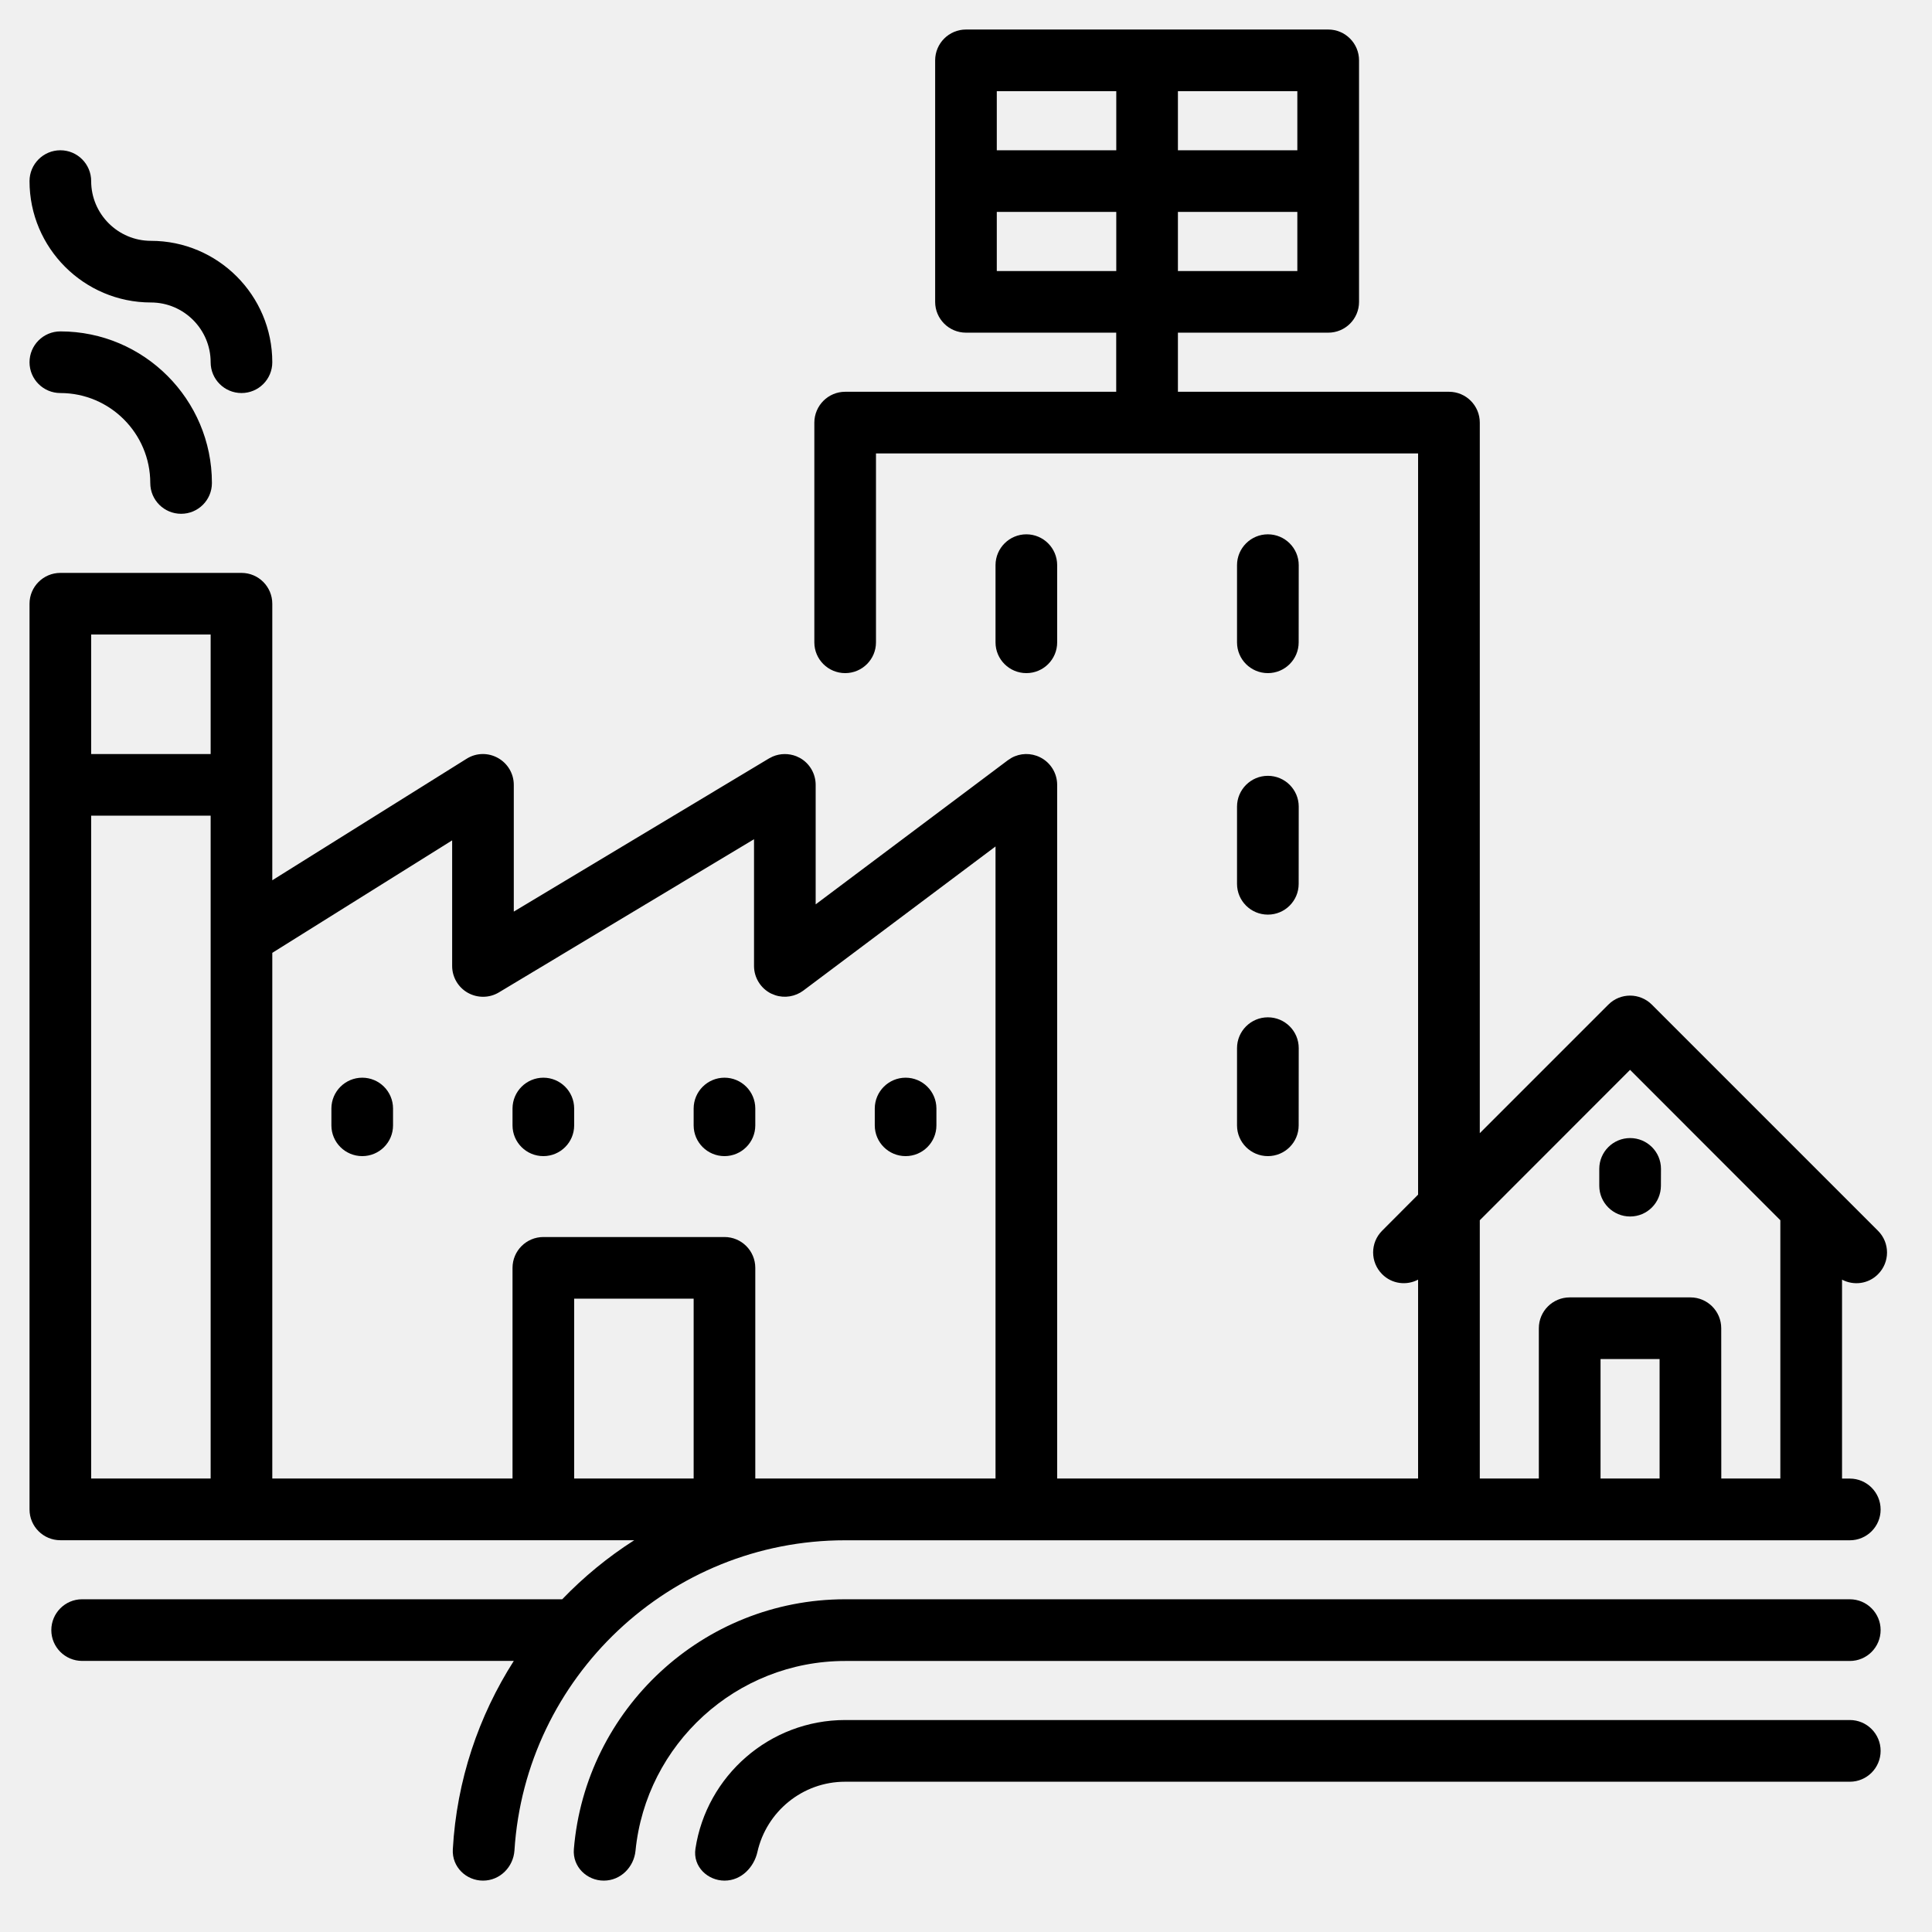
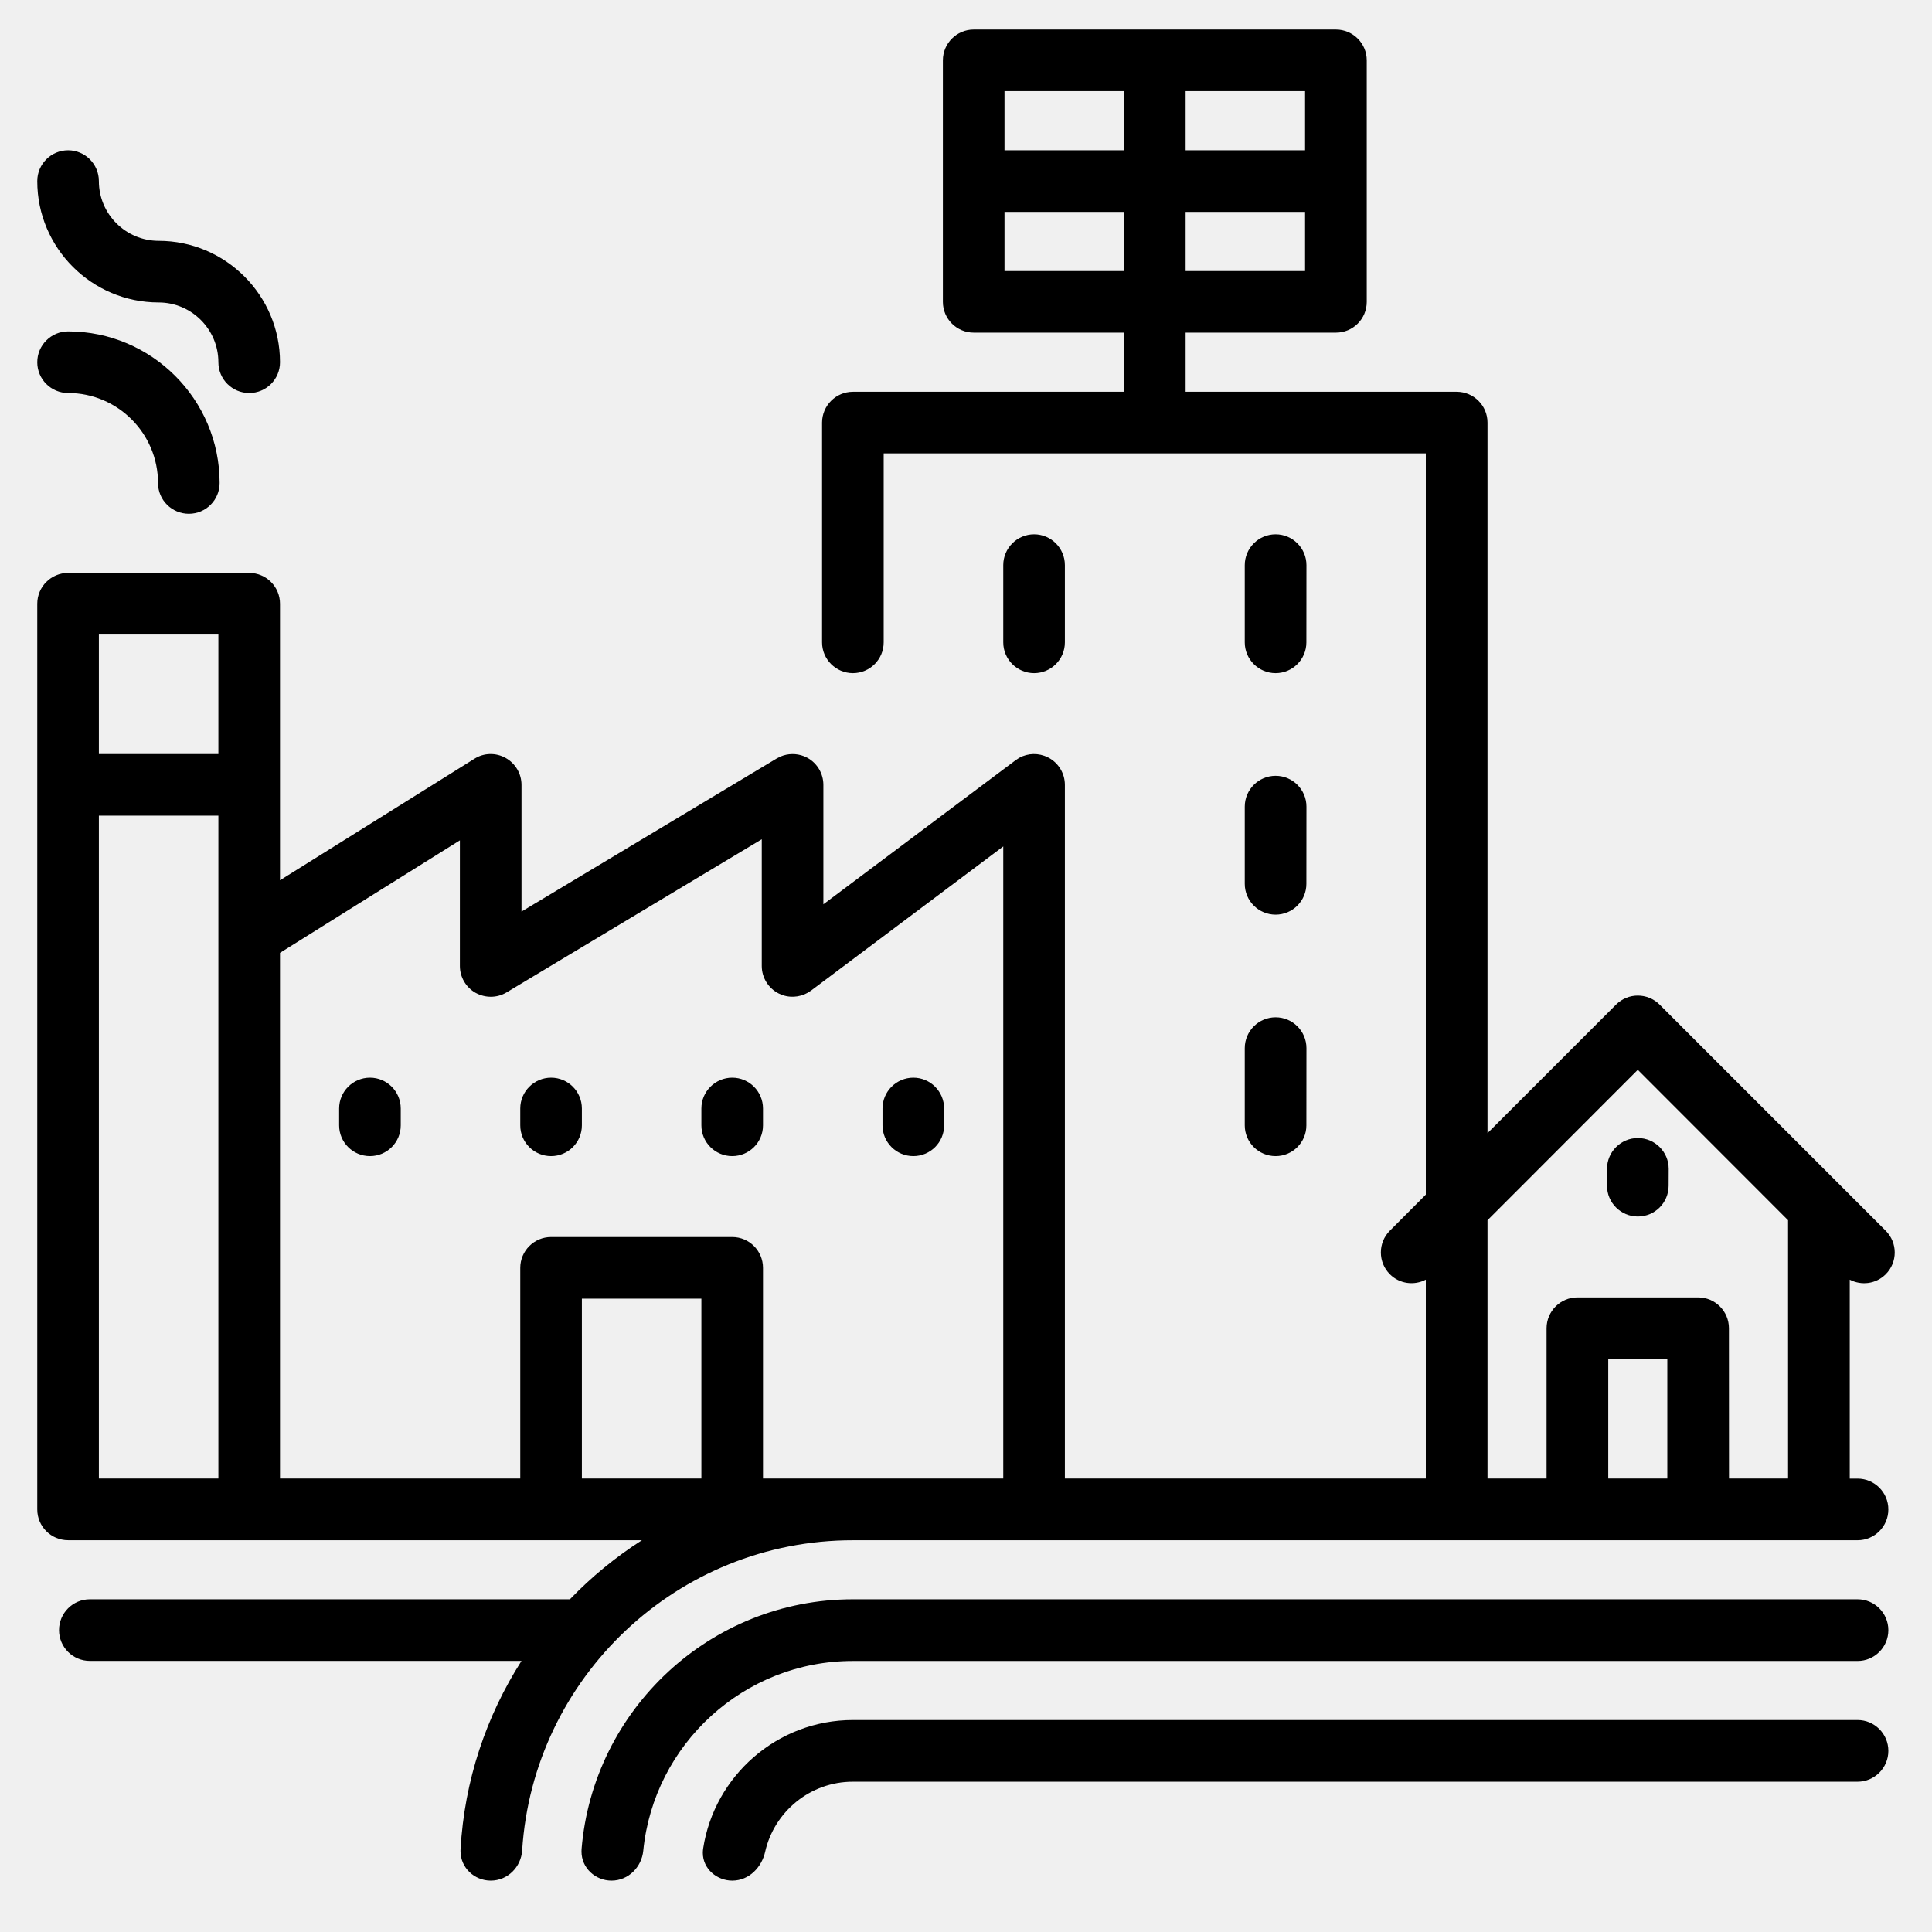
- <svg xmlns="http://www.w3.org/2000/svg" width="32" height="32" viewBox="0 0 32 32" fill="none">
-   <g clip-path="url(#clip0_120_784)">
-     <path d="M6 17.85C6.281 17.85 6.509 18.078 6.51 18.359V18.64C6.51 18.921 6.282 19.149 6 19.149C5.718 19.149 5.489 18.921 5.489 18.64V18.359C5.49 18.078 5.719 17.85 6 17.85Z" fill="black" />
-     <path d="M9 17.85C9.281 17.85 9.509 18.078 9.51 18.359V18.64C9.51 18.921 9.281 19.149 9 19.149C8.718 19.149 8.489 18.921 8.489 18.64V18.359C8.49 18.078 8.719 17.85 9 17.85Z" fill="black" />
-     <path d="M12 17.85C12.281 17.85 12.509 18.078 12.51 18.359V18.64C12.51 18.921 12.281 19.149 12 19.149C11.718 19.149 11.489 18.921 11.489 18.64V18.359C11.49 18.078 11.719 17.85 12 17.85Z" fill="black" />
-     <path d="M15 17.85C15.281 17.85 15.509 18.078 15.51 18.359V18.64C15.51 18.921 15.281 19.149 15 19.149C14.718 19.149 14.489 18.921 14.489 18.64V18.359C14.49 18.078 14.719 17.85 15 17.85Z" fill="black" />
-     <path d="M27 18.85C27.282 18.85 27.511 19.078 27.511 19.36L27.51 19.64C27.509 19.921 27.282 20.149 27 20.149C26.718 20.149 26.489 19.921 26.489 19.64V19.36C26.489 19.079 26.718 18.85 27 18.85Z" fill="black" />
-     <path fill-rule="evenodd" clip-rule="evenodd" d="M22 0.489C22.282 0.489 22.51 0.718 22.51 1V5C22.51 5.282 22.282 5.51 22 5.51H19.51V6.489H24C24.282 6.489 24.51 6.718 24.51 7V18.769L26.639 16.64C26.838 16.44 27.161 16.441 27.36 16.64L31.105 20.385C31.305 20.584 31.305 20.907 31.105 21.106C30.944 21.268 30.702 21.296 30.51 21.195V24.49H30.639C30.92 24.49 31.149 24.719 31.149 25.001C31.149 25.283 30.921 25.512 30.639 25.512H14C11.091 25.51 8.702 27.785 8.521 30.649C8.503 30.92 8.284 31.149 8 31.149C7.721 31.149 7.484 30.922 7.5 30.632C7.564 29.487 7.928 28.422 8.51 27.51H1.359C1.078 27.509 0.85 27.281 0.85 27C0.85 26.719 1.078 26.489 1.359 26.489H9.312C9.669 26.118 10.069 25.789 10.505 25.511H1C0.718 25.511 0.489 25.283 0.489 25.001V10C0.489 9.718 0.718 9.489 1 9.489H4C4.282 9.489 4.51 9.718 4.51 10V14.58L7.729 12.567C7.888 12.467 8.085 12.464 8.247 12.554C8.409 12.644 8.51 12.814 8.51 13V15.099L12.737 12.562L12.798 12.531C12.923 12.477 13.064 12.477 13.188 12.525L13.249 12.554L13.251 12.555C13.411 12.645 13.51 12.816 13.51 13V14.979L16.693 12.592L16.753 12.553C16.898 12.472 17.076 12.467 17.229 12.544C17.401 12.63 17.51 12.807 17.51 13V24.489H23.488V21.195C23.296 21.296 23.054 21.267 22.893 21.105C22.694 20.906 22.693 20.583 22.893 20.384L23.488 19.787V7.51H14.509V10.64C14.509 10.921 14.28 11.149 13.999 11.149C13.717 11.149 13.488 10.921 13.488 10.64V7C13.489 6.718 13.717 6.489 13.999 6.489H18.488V5.51H16C15.718 5.51 15.489 5.282 15.489 5V1C15.489 0.718 15.718 0.489 16 0.489H22ZM1.51 24.489H3.489V13.51H1.51V24.489ZM8.262 16.438C8.103 16.533 7.908 16.532 7.751 16.445L7.749 16.444C7.589 16.354 7.489 16.184 7.489 16V13.919L4.51 15.782V24.489H8.489V21C8.489 20.718 8.718 20.489 9 20.489H12C12.282 20.489 12.51 20.718 12.51 21V24.489H16.489V14.02L13.306 16.407L13.305 16.408C13.172 16.506 12.997 16.537 12.838 16.483L12.771 16.456C12.599 16.37 12.489 16.192 12.489 16V13.9L8.262 16.438ZM9.51 24.489H11.489V21.51H9.51V24.489ZM24.51 20.211V24.489H25.488V22C25.488 21.718 25.717 21.489 25.999 21.489H27.999C28.281 21.489 28.509 21.718 28.509 22L28.51 24.489H29.488V20.211L26.999 17.72L24.51 20.211ZM26.51 24.489H27.488V22.51H26.51V24.489ZM1.51 12.489H3.489V10.51H1.51V12.489ZM16.51 4.489H18.489V3.51H16.51V4.489ZM19.51 4.489H21.488V3.51H19.51V4.489ZM16.51 2.489H18.489V1.51H16.51V2.489ZM19.51 2.489H21.488V1.51H19.51V2.489Z" fill="black" />
-     <path d="M30.639 26.489C30.92 26.489 31.149 26.718 31.149 27C31.149 27.282 30.921 27.511 30.639 27.511H14C12.193 27.51 10.7 28.892 10.526 30.655C10.5 30.92 10.285 31.149 10 31.149C9.722 31.149 9.481 30.921 9.505 30.628C9.695 28.315 11.639 26.489 14 26.489H30.639Z" fill="black" />
-     <path d="M30.639 28.489C30.92 28.489 31.149 28.718 31.149 29C31.149 29.282 30.921 29.511 30.639 29.511H13.999C13.29 29.51 12.694 30.009 12.545 30.675C12.491 30.917 12.287 31.149 12 31.149C11.726 31.149 11.472 30.921 11.519 30.618C11.703 29.414 12.746 28.489 14 28.489H30.639Z" fill="black" />
-     <path d="M21 16.85C21.282 16.85 21.511 17.078 21.511 17.36L21.51 18.64C21.51 18.921 21.282 19.149 21 19.149C20.718 19.149 20.489 18.921 20.489 18.64V17.36C20.489 17.079 20.718 16.85 21 16.85Z" fill="black" />
-     <path d="M21 12.85C21.282 12.85 21.511 13.079 21.511 13.36L21.51 14.64C21.51 14.921 21.282 15.149 21 15.149C20.718 15.149 20.489 14.921 20.489 14.64V13.36C20.489 13.079 20.718 12.85 21 12.85Z" fill="black" />
-     <path d="M17 8.85C17.281 8.85 17.509 9.078 17.51 9.359V10.64C17.51 10.921 17.282 11.149 17 11.149C16.718 11.149 16.489 10.921 16.489 10.64V9.359C16.49 9.078 16.719 8.85 17 8.85Z" fill="black" />
-     <path d="M21 8.85C21.282 8.85 21.511 9.079 21.511 9.36L21.51 10.64C21.51 10.921 21.282 11.149 21 11.149C20.718 11.149 20.489 10.921 20.489 10.64V9.36C20.489 9.079 20.718 8.85 21 8.85Z" fill="black" />
-     <path d="M1 5.489C2.384 5.489 3.51 6.616 3.51 8C3.51 8.282 3.282 8.51 3 8.51C2.718 8.51 2.489 8.282 2.489 8C2.489 7.179 1.821 6.51 1 6.51C0.718 6.51 0.489 6.282 0.489 6C0.489 5.718 0.718 5.489 1 5.489Z" fill="black" />
-     <path d="M1 2.489C1.282 2.489 1.51 2.718 1.51 3C1.51 3.545 1.955 3.989 2.5 3.989C3.608 3.989 4.51 4.891 4.51 6C4.51 6.282 4.282 6.51 4 6.51C3.718 6.51 3.489 6.282 3.489 6C3.489 5.455 3.045 5.01 2.5 5.01C1.392 5.01 0.489 4.108 0.489 3C0.489 2.718 0.718 2.489 1 2.489Z" fill="black" />
-   </g>
-   <defs>
-     <clipPath id="clip0_120_784">
-       <rect width="32" height="32" fill="white" />
-     </clipPath>
-   </defs>
+ <svg xmlns="http://www.w3.org/2000/svg" viewBox="0 0 56 56" width="56" height="56" fill="none">
+   <rect id="Icon/Controller/118_proizvodstvo" width="56" height="56" x="0" y="0" />
+   <path id="Icon" d="M38.724 0.856C39.217 0.857 39.616 1.257 39.616 1.75L39.616 8.75C39.616 9.243 39.217 9.642 38.724 9.642L34.366 9.642L34.366 11.356L42.224 11.356C42.717 11.357 43.116 11.757 43.116 12.25L43.116 32.845L46.842 29.119C47.191 28.77 47.755 28.771 48.105 29.119L54.658 35.673C54.833 35.848 54.92 36.076 54.92 36.305C54.92 36.533 54.833 36.762 54.658 36.936C54.375 37.219 53.953 37.268 53.616 37.092L53.616 42.858L53.842 42.858C54.335 42.858 54.735 43.259 54.735 43.752C54.735 44.245 54.335 44.645 53.842 44.645L24.724 44.645C19.633 44.642 15.452 48.624 15.135 53.636C15.104 54.111 14.72 54.511 14.224 54.511C13.751 54.511 13.348 54.138 13.348 53.654C13.348 53.638 13.348 53.622 13.349 53.606C13.461 51.603 14.097 49.739 15.116 48.142L2.603 48.142C2.11 48.142 1.711 47.742 1.711 47.25C1.711 46.758 2.11 46.357 2.603 46.356L16.519 46.356C17.144 45.707 17.844 45.131 18.607 44.644L1.974 44.644C1.481 44.644 1.08 44.245 1.08 43.752L1.08 17.5C1.08 17.007 1.481 16.606 1.974 16.606L7.224 16.606C7.717 16.607 8.116 17.007 8.116 17.5L8.116 25.515L13.751 21.993C14.027 21.817 14.373 21.812 14.656 21.969C14.939 22.127 15.116 22.425 15.116 22.75L15.116 26.423L22.514 21.984L22.62 21.93C22.839 21.835 23.086 21.834 23.304 21.919L23.41 21.969L23.413 21.971C23.693 22.129 23.866 22.428 23.866 22.75L23.866 26.212L29.437 22.036L29.541 21.967C29.795 21.826 30.107 21.818 30.374 21.952C30.676 22.103 30.866 22.413 30.866 22.75L30.866 42.856L41.328 42.856L41.328 37.092C40.992 37.267 40.569 37.217 40.286 36.935C40.112 36.76 40.025 36.532 40.025 36.303C40.025 36.074 40.112 35.846 40.286 35.672L41.328 34.627L41.328 13.142L25.614 13.142L25.614 18.619C25.614 19.112 25.215 19.511 24.722 19.512C24.23 19.511 23.828 19.112 23.828 18.619L23.828 12.25C23.829 11.757 24.229 11.356 24.722 11.356L32.578 11.356L32.578 9.642L28.224 9.642C27.731 9.642 27.33 9.243 27.33 8.75L27.33 1.75C27.33 1.257 27.731 0.856 28.224 0.856L38.724 0.856ZM29.116 4.356L32.58 4.356L32.58 2.642L29.116 2.642L29.116 4.356ZM34.366 4.356L37.828 4.356L37.828 2.642L34.366 2.642L34.366 4.356ZM1.974 4.356C2.467 4.357 2.866 4.757 2.866 5.25C2.866 6.204 3.645 6.981 4.599 6.981C6.537 6.982 8.116 8.56 8.116 10.5C8.116 10.993 7.717 11.392 7.224 11.392C6.731 11.392 6.33 10.993 6.33 10.5C6.33 9.546 5.552 8.767 4.599 8.767C2.661 8.767 1.08 7.188 1.08 5.25C1.08 4.757 1.481 4.356 1.974 4.356ZM29.116 7.856L32.58 7.856L32.58 6.142L29.116 6.142L29.116 7.856ZM34.366 7.856L37.828 7.856L37.828 6.142L34.366 6.142L34.366 7.856ZM1.974 9.606C4.395 9.607 6.366 11.579 6.366 14C6.366 14.493 5.967 14.892 5.474 14.892C4.981 14.892 4.58 14.493 4.58 14C4.58 12.563 3.41 11.392 1.974 11.392C1.481 11.392 1.08 10.993 1.08 10.5C1.08 10.007 1.481 9.606 1.974 9.606ZM29.974 15.487C30.466 15.487 30.865 15.887 30.866 16.379L30.866 18.619C30.866 19.112 30.466 19.511 29.974 19.512C29.481 19.511 29.08 19.112 29.08 18.619L29.08 16.379C29.081 15.887 29.482 15.487 29.974 15.487ZM36.974 15.487C37.467 15.487 37.868 15.887 37.868 16.381L37.866 18.619C37.866 19.112 37.467 19.511 36.974 19.512C36.481 19.511 36.08 19.112 36.08 18.619L36.08 16.381C36.08 15.888 36.481 15.487 36.974 15.487ZM2.866 21.856L6.33 21.856L6.33 18.392L2.866 18.392L2.866 21.856ZM36.974 22.487C37.467 22.487 37.868 22.887 37.868 23.381L37.866 25.619C37.866 26.112 37.467 26.511 36.974 26.512C36.481 26.511 36.08 26.112 36.08 25.619L36.08 23.381C36.08 22.888 36.481 22.487 36.974 22.487ZM2.866 42.856L6.33 42.856L6.33 23.642L2.866 23.642L2.866 42.856ZM14.682 28.766C14.404 28.933 14.064 28.93 13.788 28.779L13.785 28.778C13.505 28.619 13.33 28.322 13.33 28L13.33 24.358L8.116 27.619L8.116 42.856L15.08 42.856L15.08 36.75C15.08 36.257 15.481 35.856 15.974 35.856L21.224 35.856C21.717 35.856 22.116 36.257 22.116 36.75L22.116 42.856L29.08 42.856L29.08 24.534L23.509 28.713L23.507 28.714C23.275 28.886 22.969 28.939 22.69 28.846L22.574 28.798C22.272 28.647 22.08 28.337 22.08 28L22.08 24.326L14.682 28.766ZM36.974 29.487C37.467 29.487 37.868 29.887 37.868 30.381L37.866 32.619C37.866 33.112 37.467 33.511 36.974 33.511C36.481 33.511 36.08 33.112 36.08 32.619L36.08 30.381C36.08 29.888 36.481 29.487 36.974 29.487ZM43.116 35.369L43.116 42.856L44.828 42.856L44.828 38.5C44.829 38.007 45.229 37.606 45.722 37.606L49.222 37.606C49.715 37.607 50.114 38.007 50.114 38.5L50.116 42.856L51.828 42.856L51.828 35.369L47.472 31.009L43.116 35.369ZM10.724 31.237C11.216 31.237 11.615 31.637 11.616 32.129L11.616 32.619C11.616 33.112 11.216 33.511 10.724 33.511C10.231 33.511 9.83 33.112 9.83 32.619L9.83 32.129C9.831 31.637 10.232 31.237 10.724 31.237ZM15.974 31.237C16.466 31.237 16.865 31.637 16.866 32.129L16.866 32.619C16.866 33.112 16.466 33.511 15.974 33.511C15.481 33.511 15.08 33.112 15.08 32.619L15.08 32.129C15.081 31.637 15.482 31.237 15.974 31.237ZM21.224 31.237C21.716 31.237 22.115 31.637 22.116 32.129L22.116 32.619C22.116 33.112 21.716 33.511 21.224 33.511C20.731 33.511 20.33 33.112 20.33 32.619L20.33 32.129C20.331 31.637 20.732 31.237 21.224 31.237ZM26.474 31.237C26.966 31.237 27.365 31.637 27.366 32.129L27.366 32.619C27.366 33.112 26.966 33.511 26.474 33.511C25.981 33.511 25.58 33.112 25.58 32.619L25.58 32.129C25.581 31.637 25.982 31.237 26.474 31.237ZM47.474 32.987C47.967 32.987 48.368 33.387 48.368 33.88L48.368 33.881L48.366 34.369C48.365 34.862 47.967 35.261 47.474 35.261C46.981 35.261 46.58 34.862 46.58 34.369L46.58 33.881C46.58 33.388 46.981 32.987 47.474 32.987ZM16.866 42.856L20.33 42.856L20.33 37.642L16.866 37.642L16.866 42.856ZM46.616 42.856L48.328 42.856L48.328 39.392L46.616 39.392L46.616 42.856ZM53.842 46.356C54.335 46.356 54.735 46.757 54.735 47.25C54.735 47.743 54.335 48.144 53.842 48.144L24.724 48.144C21.561 48.142 18.949 50.562 18.645 53.647C18.599 54.11 18.222 54.511 17.724 54.511C17.26 54.511 16.855 54.148 16.855 53.669C16.855 53.646 16.855 53.622 16.857 53.599C17.19 49.551 20.591 46.356 24.724 46.356L53.842 46.356ZM53.842 49.856C54.335 49.856 54.735 50.257 54.735 50.75C54.735 51.243 54.335 51.644 53.842 51.644L24.722 51.644C23.482 51.643 22.438 52.516 22.177 53.681C22.083 54.105 21.727 54.511 21.224 54.511C20.783 54.511 20.372 54.173 20.372 53.707C20.372 53.666 20.375 53.624 20.381 53.582C20.704 51.475 22.529 49.856 24.724 49.856L53.842 49.856Z" fill="rgb(0,0,0)" fill-rule="evenodd" />
</svg>
